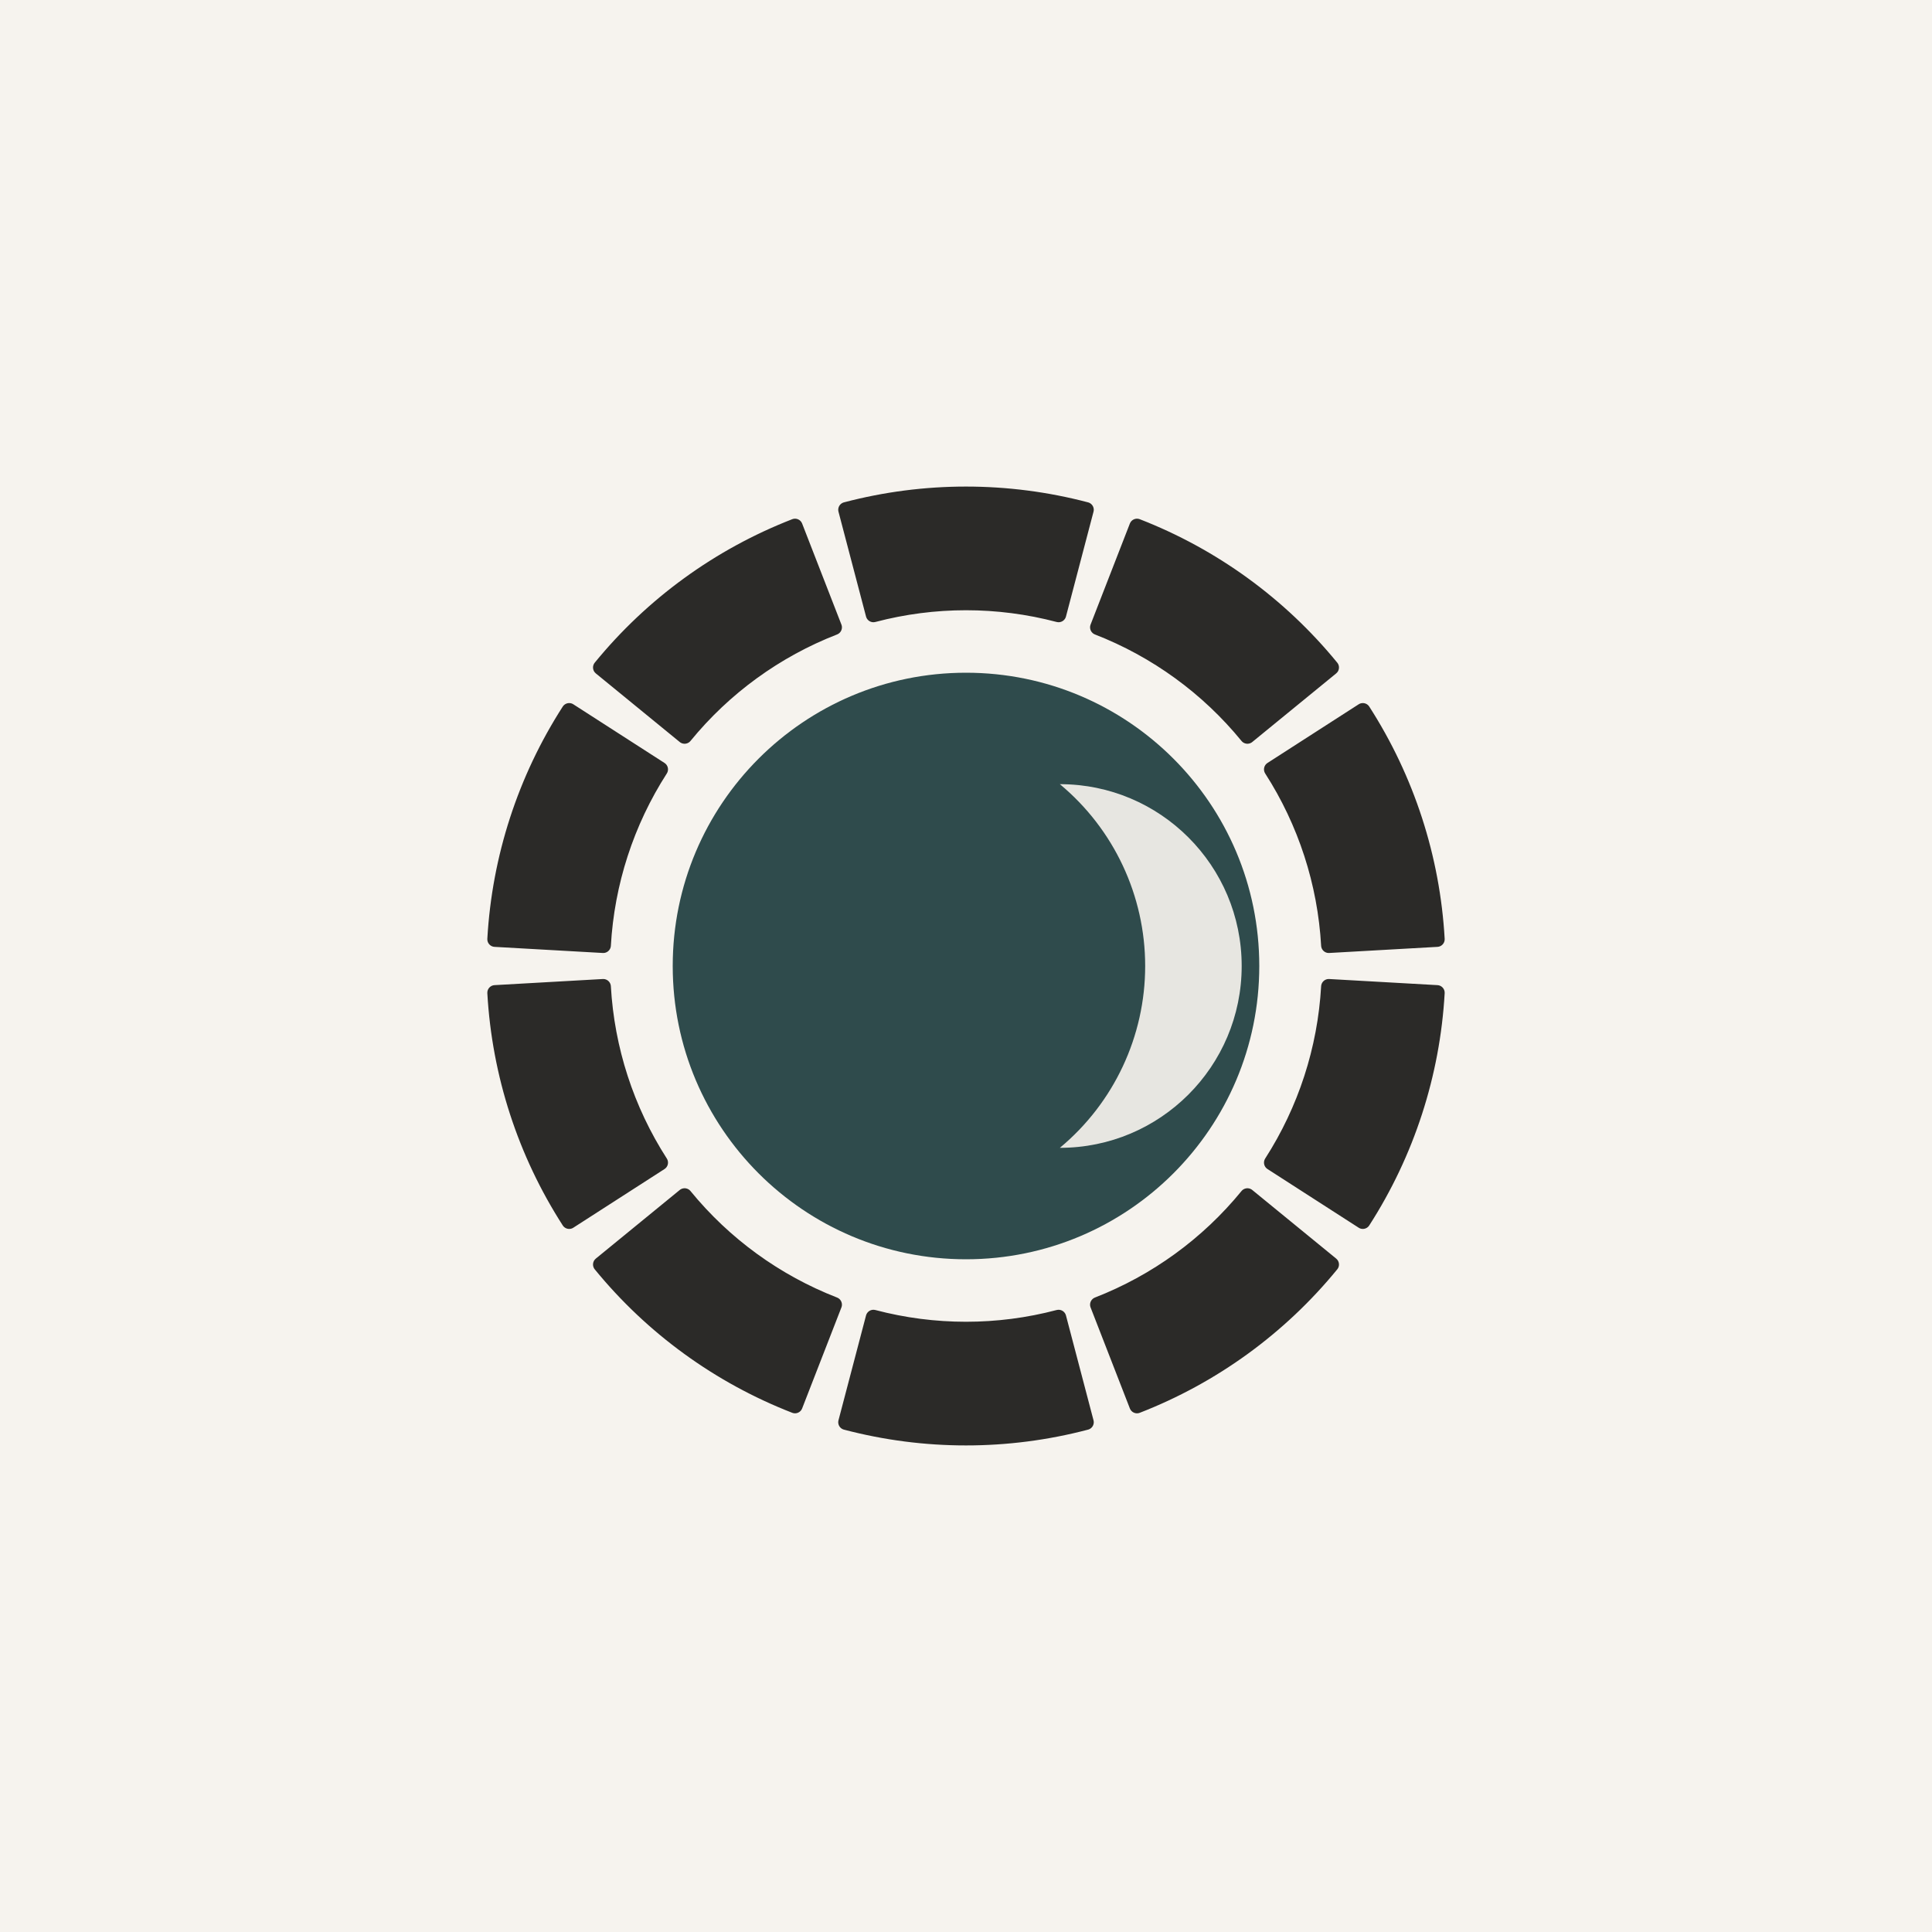
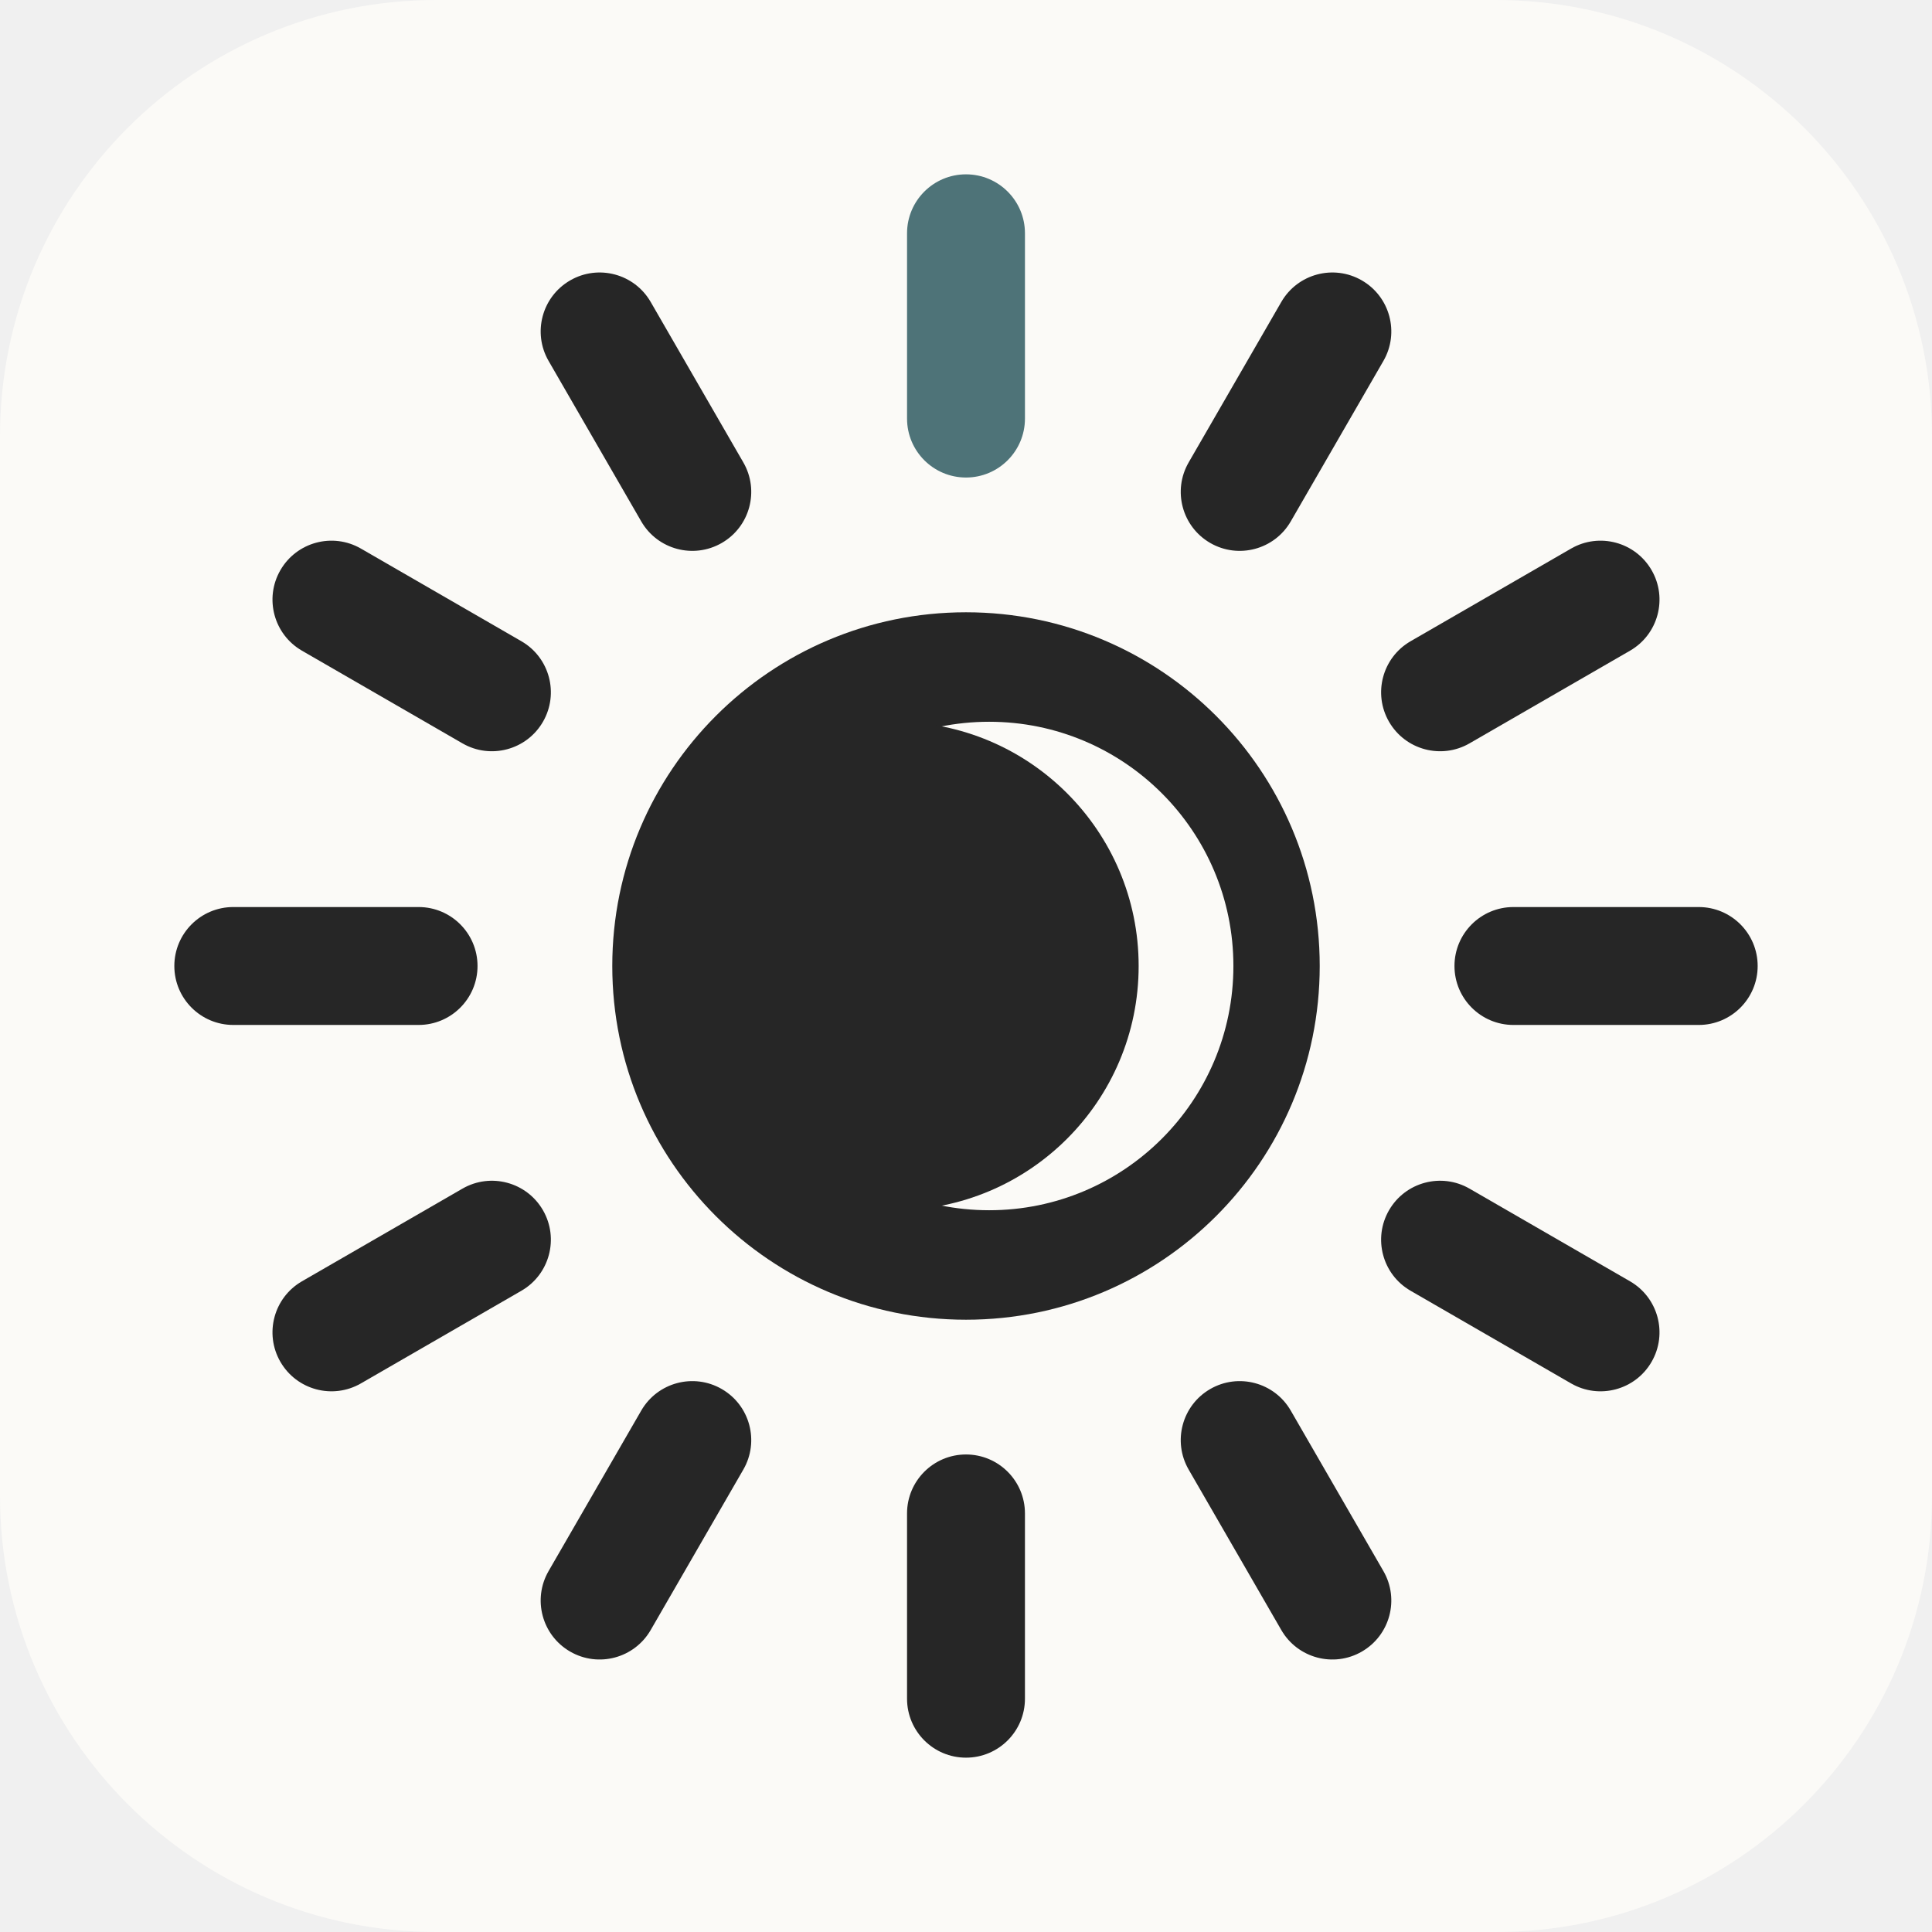
- <svg xmlns="http://www.w3.org/2000/svg" viewBox="0 0 100 100">
-   <rect width="100" height="100" fill="#f6f3ee" />
-   <g transform="translate(17 17) scale(.66)">
-     <path d="M40.58 14.22 A37 37 0 0 1 59.42 14.22 L57.26 22.44 A28.5 28.5 0 0 0 42.74 22.44ZM63.41 15.52 A37 37 0 0 1 78.65 26.59 L72.07 31.97 A28.5 28.5 0 0 0 60.33 23.44ZM81.12 29.98 A37 37 0 0 1 86.94 47.90 L78.45 48.38 A28.5 28.5 0 0 0 73.97 34.58ZM86.94 52.10 A37 37 0 0 1 81.12 70.02 L73.97 65.42 A28.5 28.5 0 0 0 78.45 51.62ZM78.65 73.41 A37 37 0 0 1 63.41 84.48 L60.33 76.56 A28.5 28.5 0 0 0 72.07 68.03ZM59.42 85.78 A37 37 0 0 1 40.58 85.78 L42.74 77.56 A28.5 28.5 0 0 0 57.26 77.56ZM36.59 84.48 A37 37 0 0 1 21.35 73.41 L27.93 68.03 A28.5 28.5 0 0 0 39.67 76.56ZM18.88 70.02 A37 37 0 0 1 13.06 52.10 L21.55 51.62 A28.5 28.5 0 0 0 26.03 65.42ZM13.06 47.90 A37 37 0 0 1 18.88 29.98 L26.03 34.58 A28.5 28.5 0 0 0 21.55 48.38ZM21.35 26.59 A37 37 0 0 1 36.59 15.52 L39.67 23.44 A28.5 28.5 0 0 0 27.93 31.97Z" fill="#2b2a28" stroke="#2b2a28" stroke-width="1.2" stroke-linejoin="round" />
-     <circle cx="50" cy="50" r="23" fill="#2f4b4c" />
-     <path d="M57.36 35.74 a14.26 14.26 0 0 1 0 28.52 a18.54 18.54 0 0 0 0 -28.52z" fill="#f6f3ee" opacity=".92" />
+ <svg xmlns="http://www.w3.org/2000/svg" width="365" height="365" viewBox="0 0 365 365">
+   <path d="M282.581 0H82.419C36.9 0 0 36.9 0 82.419V282.581C0 328.1 36.9 365 82.419 365H282.581C328.1 365 365 328.1 365 282.581V82.419C365 36.9 328.1 0 282.581 0Z" fill="#FBFAF7" />
+   <g transform="translate(-0.183 -0.183) scale(1.001) translate(0 0)">
+     <path d="M193.627 44.212C193.627 38.067 188.645 33.086 182.5 33.086C176.355 33.086 171.374 38.067 171.374 44.212V79.182C171.374 85.327 176.355 90.308 182.5 90.308C188.645 90.308 193.627 85.327 193.627 79.182V44.212Z" fill="#4E7378" />
+     <path d="M261.28 68.303C264.352 62.981 262.529 56.176 257.207 53.103C251.885 50.031 245.081 51.854 242.008 57.176L224.523 87.46C221.451 92.782 223.274 99.587 228.596 102.66C233.918 105.732 240.723 103.909 243.795 98.587L261.28 68.303Z" fill="#262626" />
+     <path d="M307.824 122.992C313.146 119.92 314.969 113.115 311.897 107.793C308.824 102.471 302.019 100.648 296.698 103.72L266.413 121.205C261.091 124.277 259.268 131.082 262.341 136.404C265.413 141.726 272.218 143.549 277.54 140.477L307.824 122.992Z" fill="#262626" />
+     <path d="M320.788 193.627C326.933 193.627 331.915 188.645 331.915 182.5C331.915 176.355 326.933 171.374 320.788 171.374H285.819C279.674 171.374 274.692 176.355 274.692 182.5C274.692 188.645 279.674 193.627 285.819 193.627H320.788Z" fill="#262626" />
+     <path d="M296.697 261.28C302.019 264.352 308.824 262.529 311.896 257.207C314.969 251.885 313.145 245.081 307.824 242.008L277.539 224.523C272.217 221.451 265.413 223.274 262.34 228.596C259.267 233.918 261.091 240.723 266.413 243.795L296.697 261.28Z" fill="#262626" />
+     <path d="M242.007 307.824C245.08 313.146 251.885 314.969 257.206 311.897C262.528 308.824 264.352 302.019 261.279 296.698L243.794 266.413C240.722 261.091 233.917 259.268 228.595 262.341C223.273 265.413 221.45 272.218 224.522 277.54L242.007 307.824Z" fill="#262626" />
+     <path d="M171.373 320.788C171.373 326.933 176.355 331.915 182.5 331.915C188.645 331.915 193.626 326.933 193.626 320.788V285.819C193.626 279.674 188.645 274.692 182.5 274.692C176.355 274.692 171.373 279.674 171.373 285.819V320.788Z" fill="#262626" />
+     <path d="M103.72 296.697C100.648 302.019 102.471 308.824 107.793 311.896C113.115 314.969 119.92 313.145 122.992 307.824L140.477 277.539C143.549 272.217 141.726 265.413 136.404 262.34C131.083 259.267 124.278 261.091 121.205 266.413L103.72 296.697Z" fill="#262626" />
+     <path d="M57.176 242.007C51.854 245.08 50.03 251.885 53.103 257.207C56.175 262.528 62.98 264.352 68.302 261.279L98.587 243.795C103.908 240.722 105.732 233.917 102.659 228.595C99.587 223.274 92.782 221.45 87.46 224.523L57.176 242.007Z" fill="#262626" />
+     <path d="M44.212 171.373C38.067 171.373 33.086 176.355 33.086 182.5C33.086 188.645 38.067 193.626 44.212 193.626H79.182C85.327 193.626 90.308 188.645 90.308 182.5C90.308 176.355 85.327 171.373 79.182 171.373H44.212Z" fill="#262626" />
+     <path d="M68.302 103.72C62.981 100.648 56.176 102.471 53.103 107.793C50.031 113.115 51.854 119.919 57.176 122.992L87.46 140.477C92.782 143.549 99.587 141.726 102.659 136.404C105.732 131.082 103.908 124.277 98.587 121.205L68.302 103.72Z" fill="#262626" />
+     <path d="M122.992 57.176C119.92 51.854 113.115 50.031 107.793 53.103C102.471 56.176 100.648 62.981 103.72 68.302L121.205 98.587C124.277 103.909 131.082 105.732 136.404 102.659C141.726 99.587 143.549 92.782 140.477 87.46L122.992 57.176Z" fill="#262626" />
+     <mask id="cut" maskUnits="userSpaceOnUse" x="0" y="0" width="365" height="365">
+       <rect width="365" height="365" fill="white" />
+       <path d="M186.872 228.596C212.33 228.596 232.968 207.959 232.968 182.501C232.968 157.042 212.33 136.405 186.872 136.405C161.413 136.405 140.776 157.042 140.776 182.501C140.776 207.959 161.413 228.596 186.872 228.596Z" fill="black" />
+     </mask>
+     <path d="M182.5 249.26C219.371 249.26 249.26 219.371 249.26 182.5C249.26 145.63 219.371 115.741 182.5 115.741C145.63 115.741 115.741 145.63 115.741 182.5C115.741 219.371 145.63 249.26 182.5 249.26Z" fill="#262626" mask="url(#cut)" />
+     <path d="M168.989 228.596C194.447 228.596 215.085 207.959 215.085 182.501C215.085 157.042 194.447 136.405 168.989 136.405C143.531 136.405 122.893 157.042 122.893 182.501C122.893 207.959 143.531 228.596 168.989 228.596Z" fill="#262626" />
  </g>
</svg>
